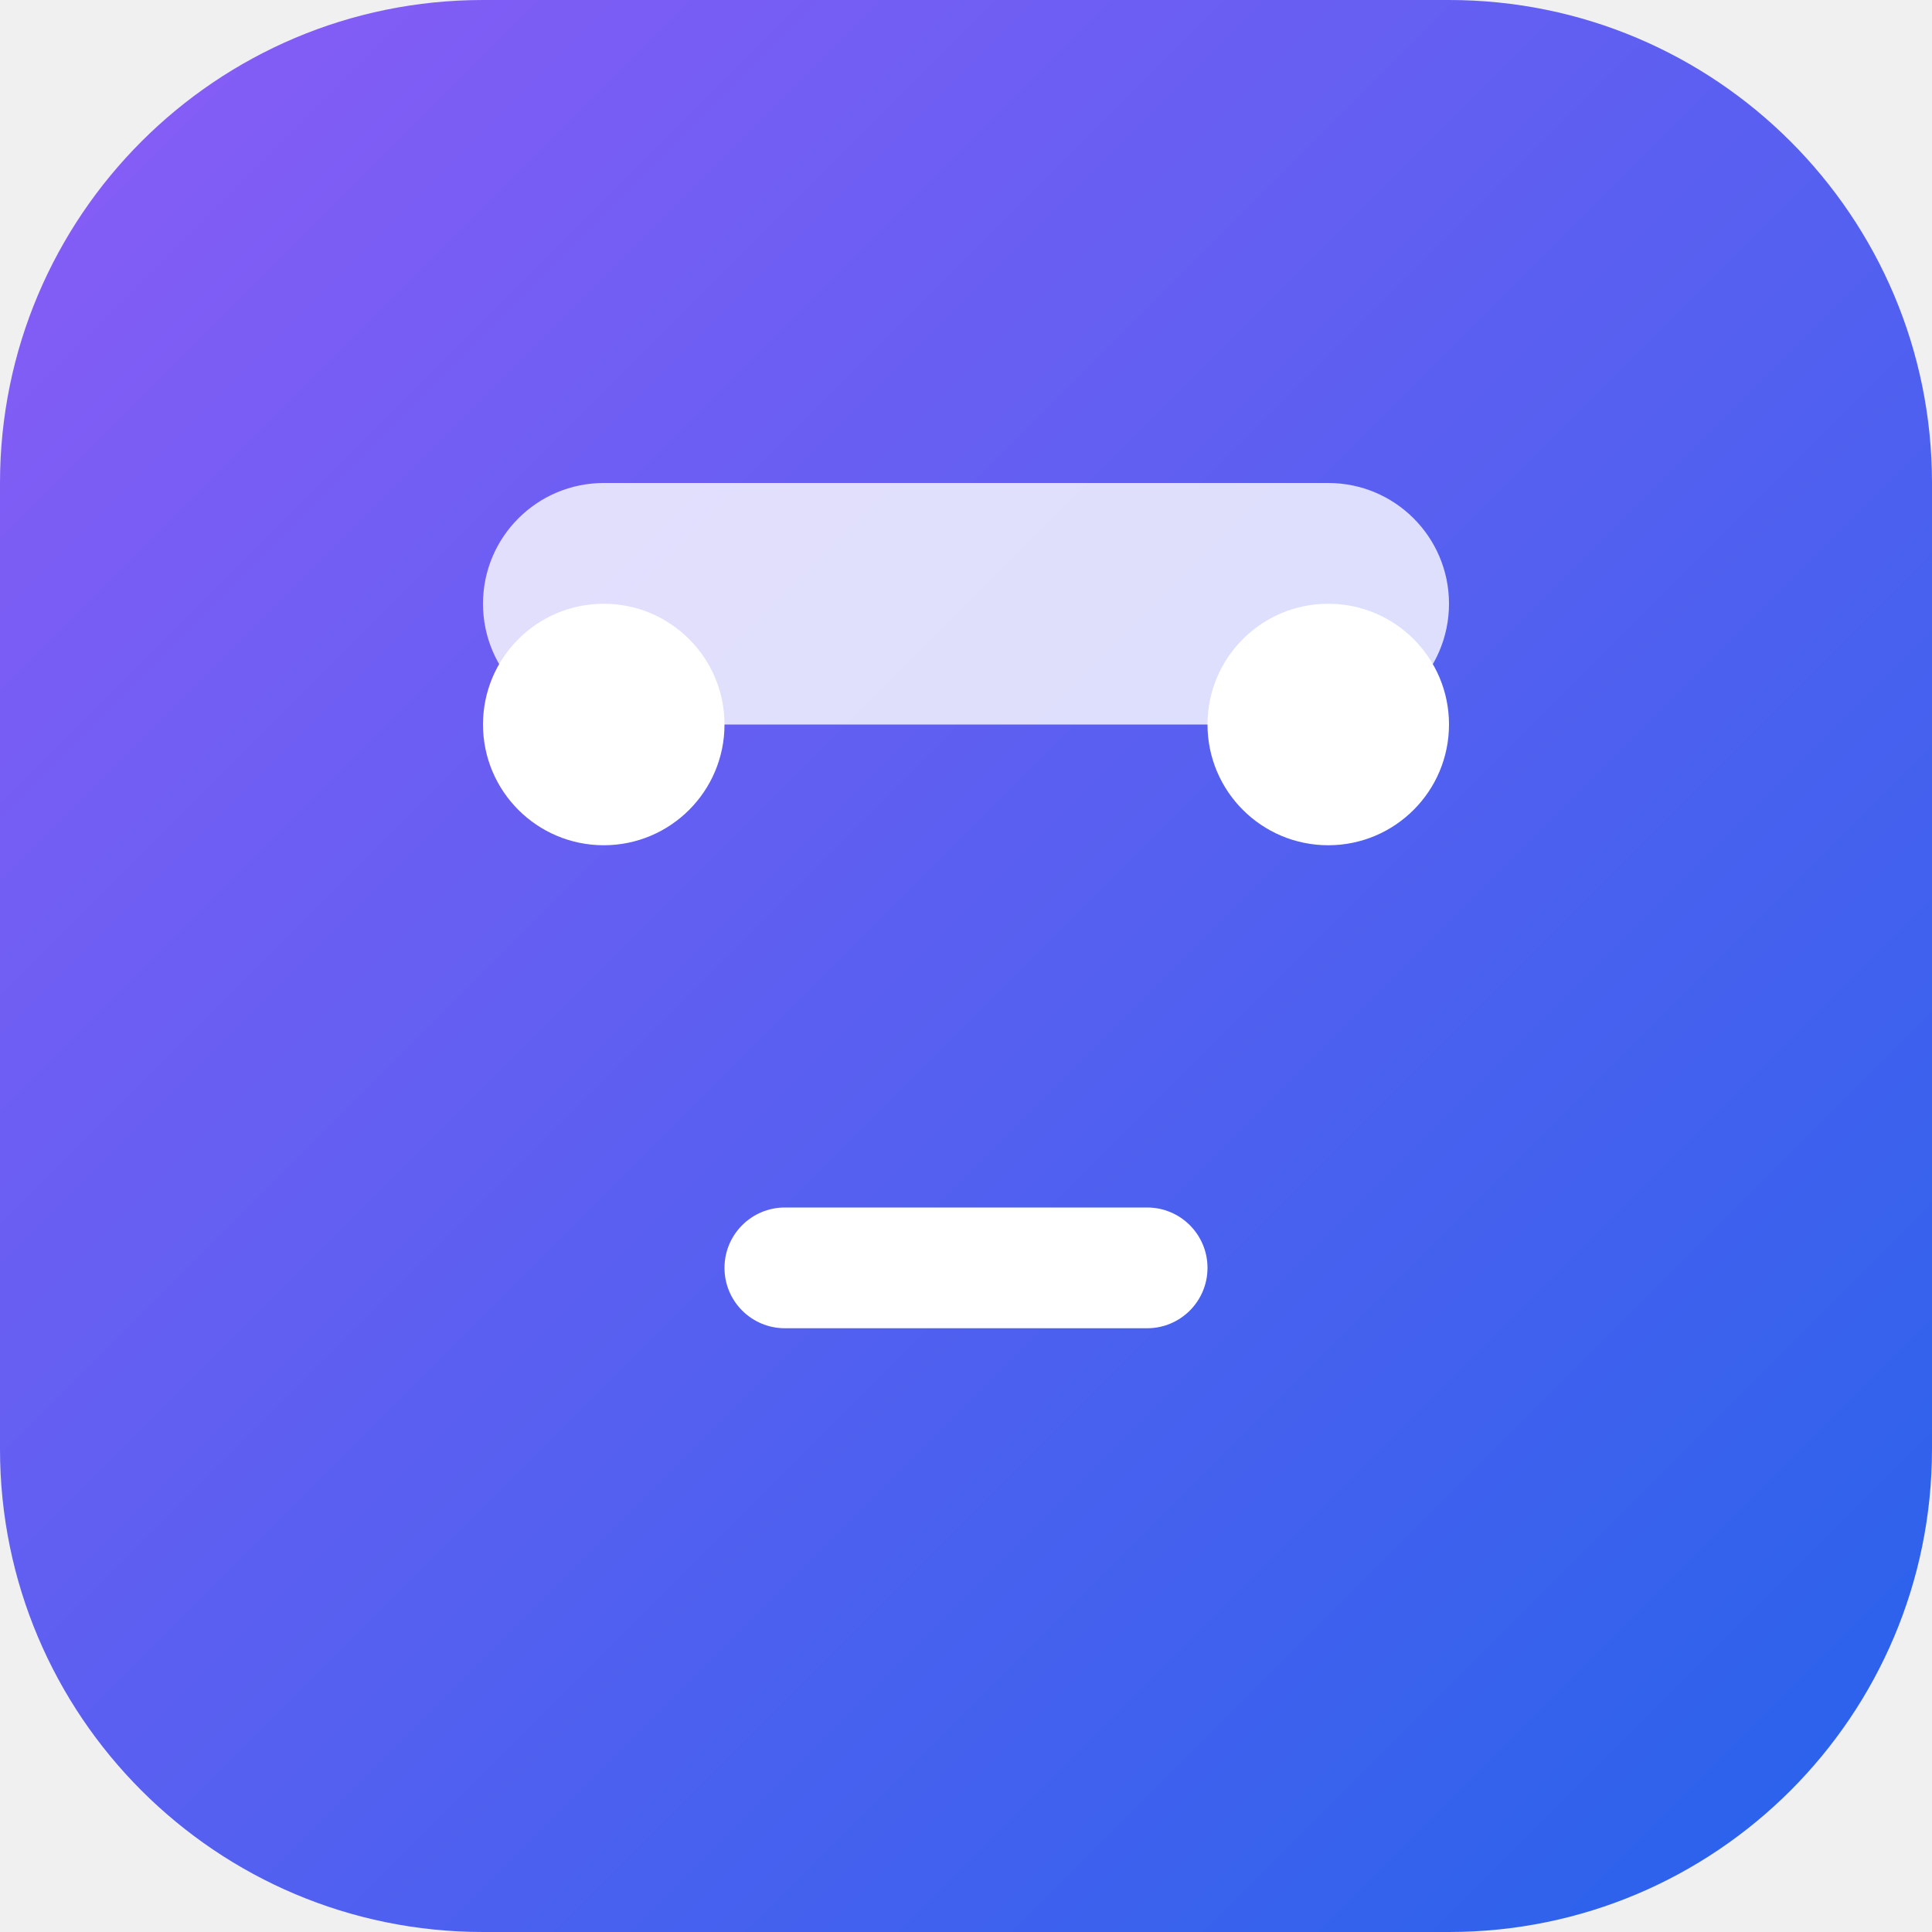
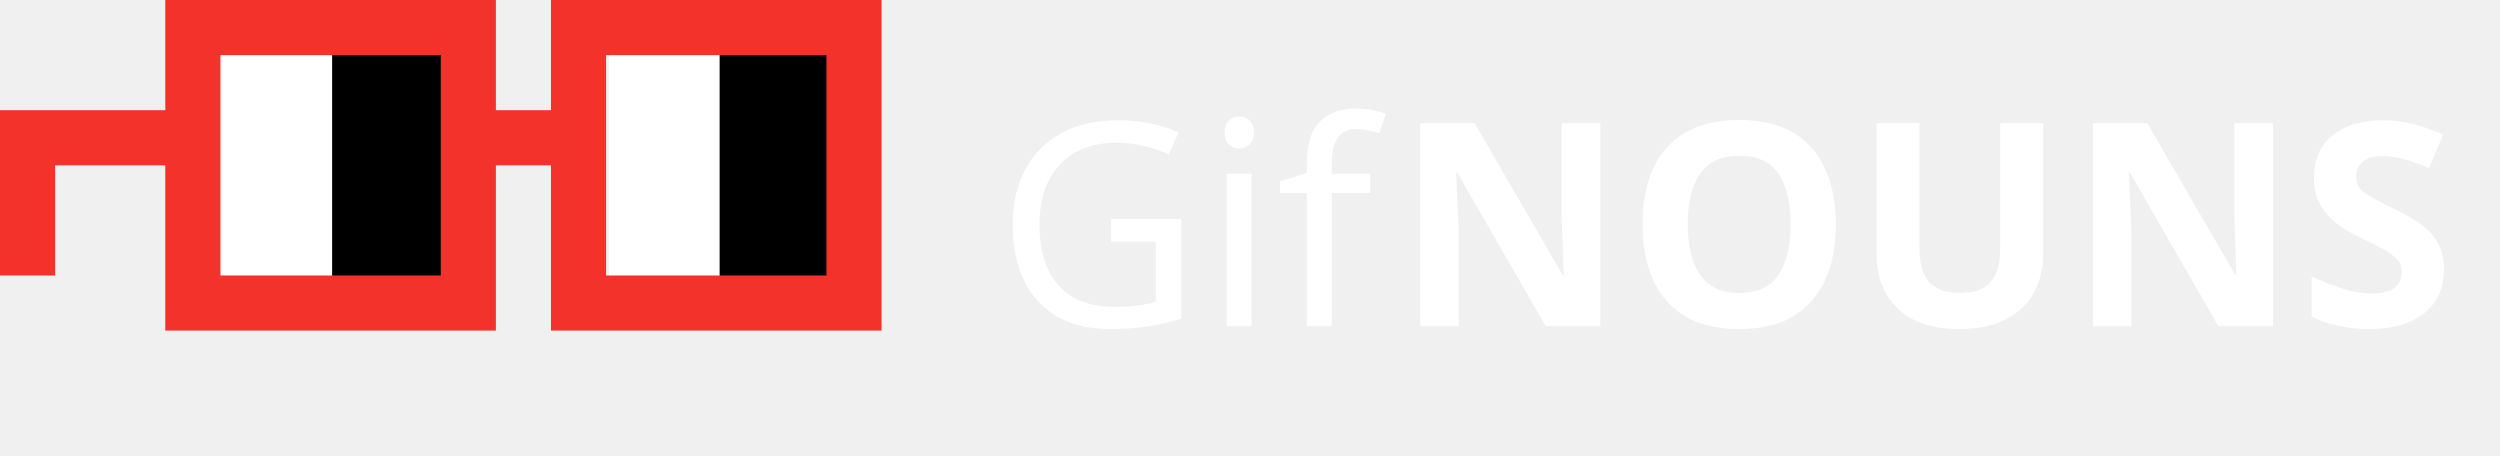
- <svg xmlns="http://www.w3.org/2000/svg" width="32" height="32" viewBox="0 0 32 32" fill="none">
-   <rect width="32" height="32" rx="8" fill="url(#gradient)" />
-   <circle cx="10" cy="12" r="2" fill="white" />
-   <circle cx="22" cy="12" r="2" fill="white" />
-   <rect x="8" y="8" width="16" height="4" rx="2" fill="white" opacity="0.8" />
-   <rect x="12" y="20" width="8" height="2" rx="1" fill="white" />
+ <svg xmlns="http://www.w3.org/2000/svg" id="Capa_2" width="1073.149" height="195.331" viewBox="0 0 1073.149 195.331">
  <defs>
-     <linearGradient id="gradient" x1="0%" y1="0%" x2="100%" y2="100%">
-       <stop offset="0%" style="stop-color:#8B5CF6" />
-       <stop offset="100%" style="stop-color:#2563EB" />
-     </linearGradient>
+     <style>.cls-1{font-size:122.097px;}.cls-1,.cls-2{fill:#fff;}.cls-3{fill:#f3322c;}.cls-4{font-family:Montserrat-Medium, Montserrat;font-variation-settings:'wght' 500;font-weight:500;}.cls-5{font-family:Montserrat-Bold, Montserrat;font-variation-settings:'wght' 700;font-weight:700;}</style>
  </defs>
+   <g id="Capa_1-2">
+     <polygon class="cls-2" points="95.051 47.19 95.051 70.953 95.051 94.715 95.051 118.478 142.576 118.478 142.576 94.715 142.576 70.953 142.576 47.19 142.576 23.427 95.051 23.427 95.051 47.19" />
+     <polygon class="cls-2" points="261.39 23.427 261.39 47.19 261.39 70.953 261.39 94.715 261.39 118.478 308.915 118.478 308.915 94.715 308.915 70.953 308.915 47.19 308.915 23.427 261.39 23.427" />
+     <polygon points="142.576 47.19 142.576 70.953 142.576 94.715 142.576 118.478 190.102 118.478 190.102 94.715 190.102 70.953 190.102 47.19 190.102 23.427 142.576 23.427 142.576 47.19" />
+     <polygon points="308.915 23.427 308.915 47.19 308.915 70.953 308.915 94.715 308.915 118.478 356.441 118.478 356.441 94.715 356.441 70.953 356.441 47.19 356.441 23.427 308.915 23.427" />
+     <path class="cls-3" d="M236.509,0v47.302h-23.651V0H70.953v47.302H0v70.953h23.651v-47.302h47.302v70.953h141.905v-70.953h23.651v70.953h141.905V0h-141.905ZM189.207,47.302v70.953h-94.603V23.651h94.603v23.651ZM260.16,118.254V23.651h94.603v94.603h-94.603Z" />
+     <text class="cls-1" transform="translate(427.2629 140.0206)">
+       <tspan class="cls-4" x="0" y="0">Gif</tspan>
+       <tspan class="cls-5" x="171.421" y="0">NOUNS</tspan>
+     </text>
+   </g>
</svg>
